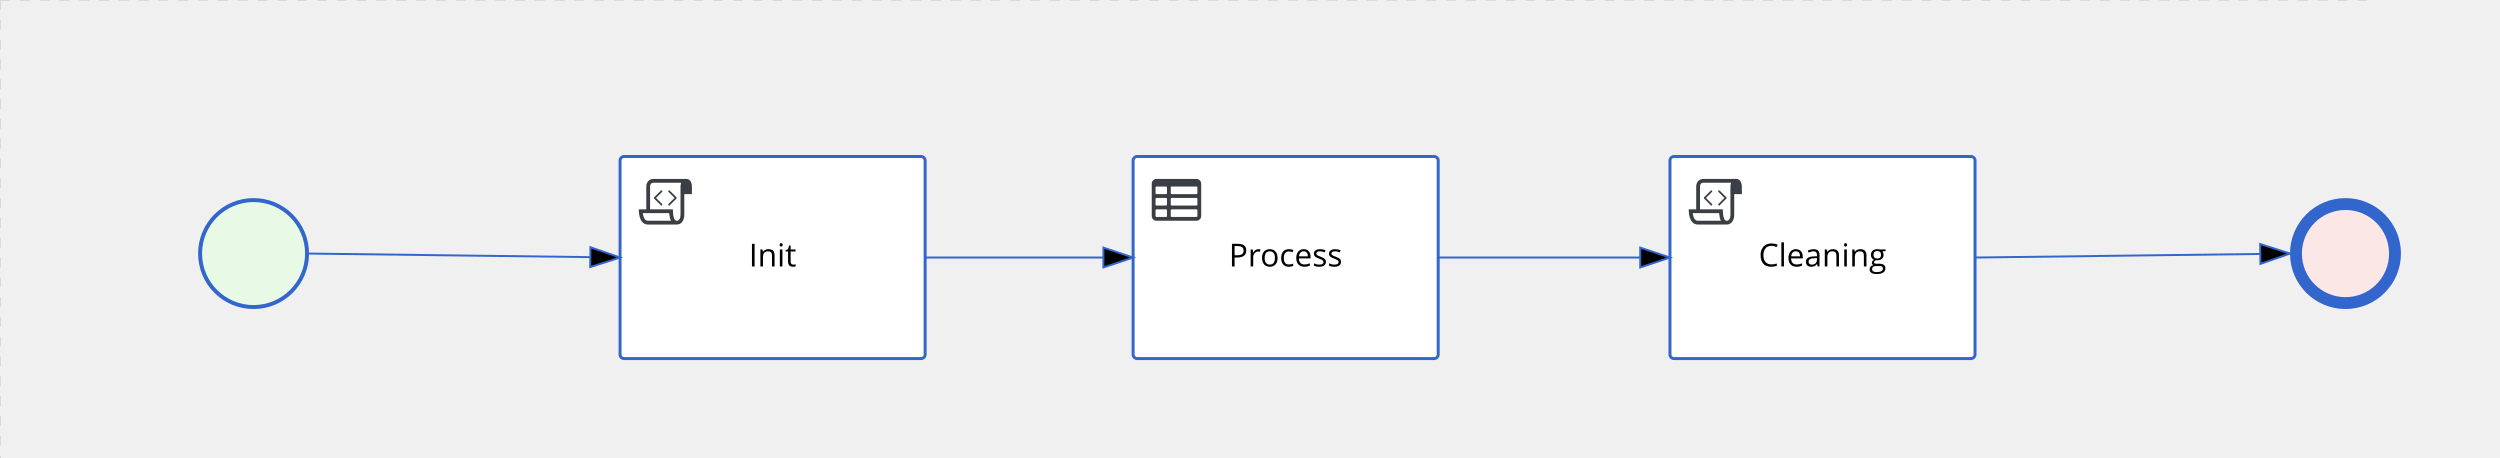
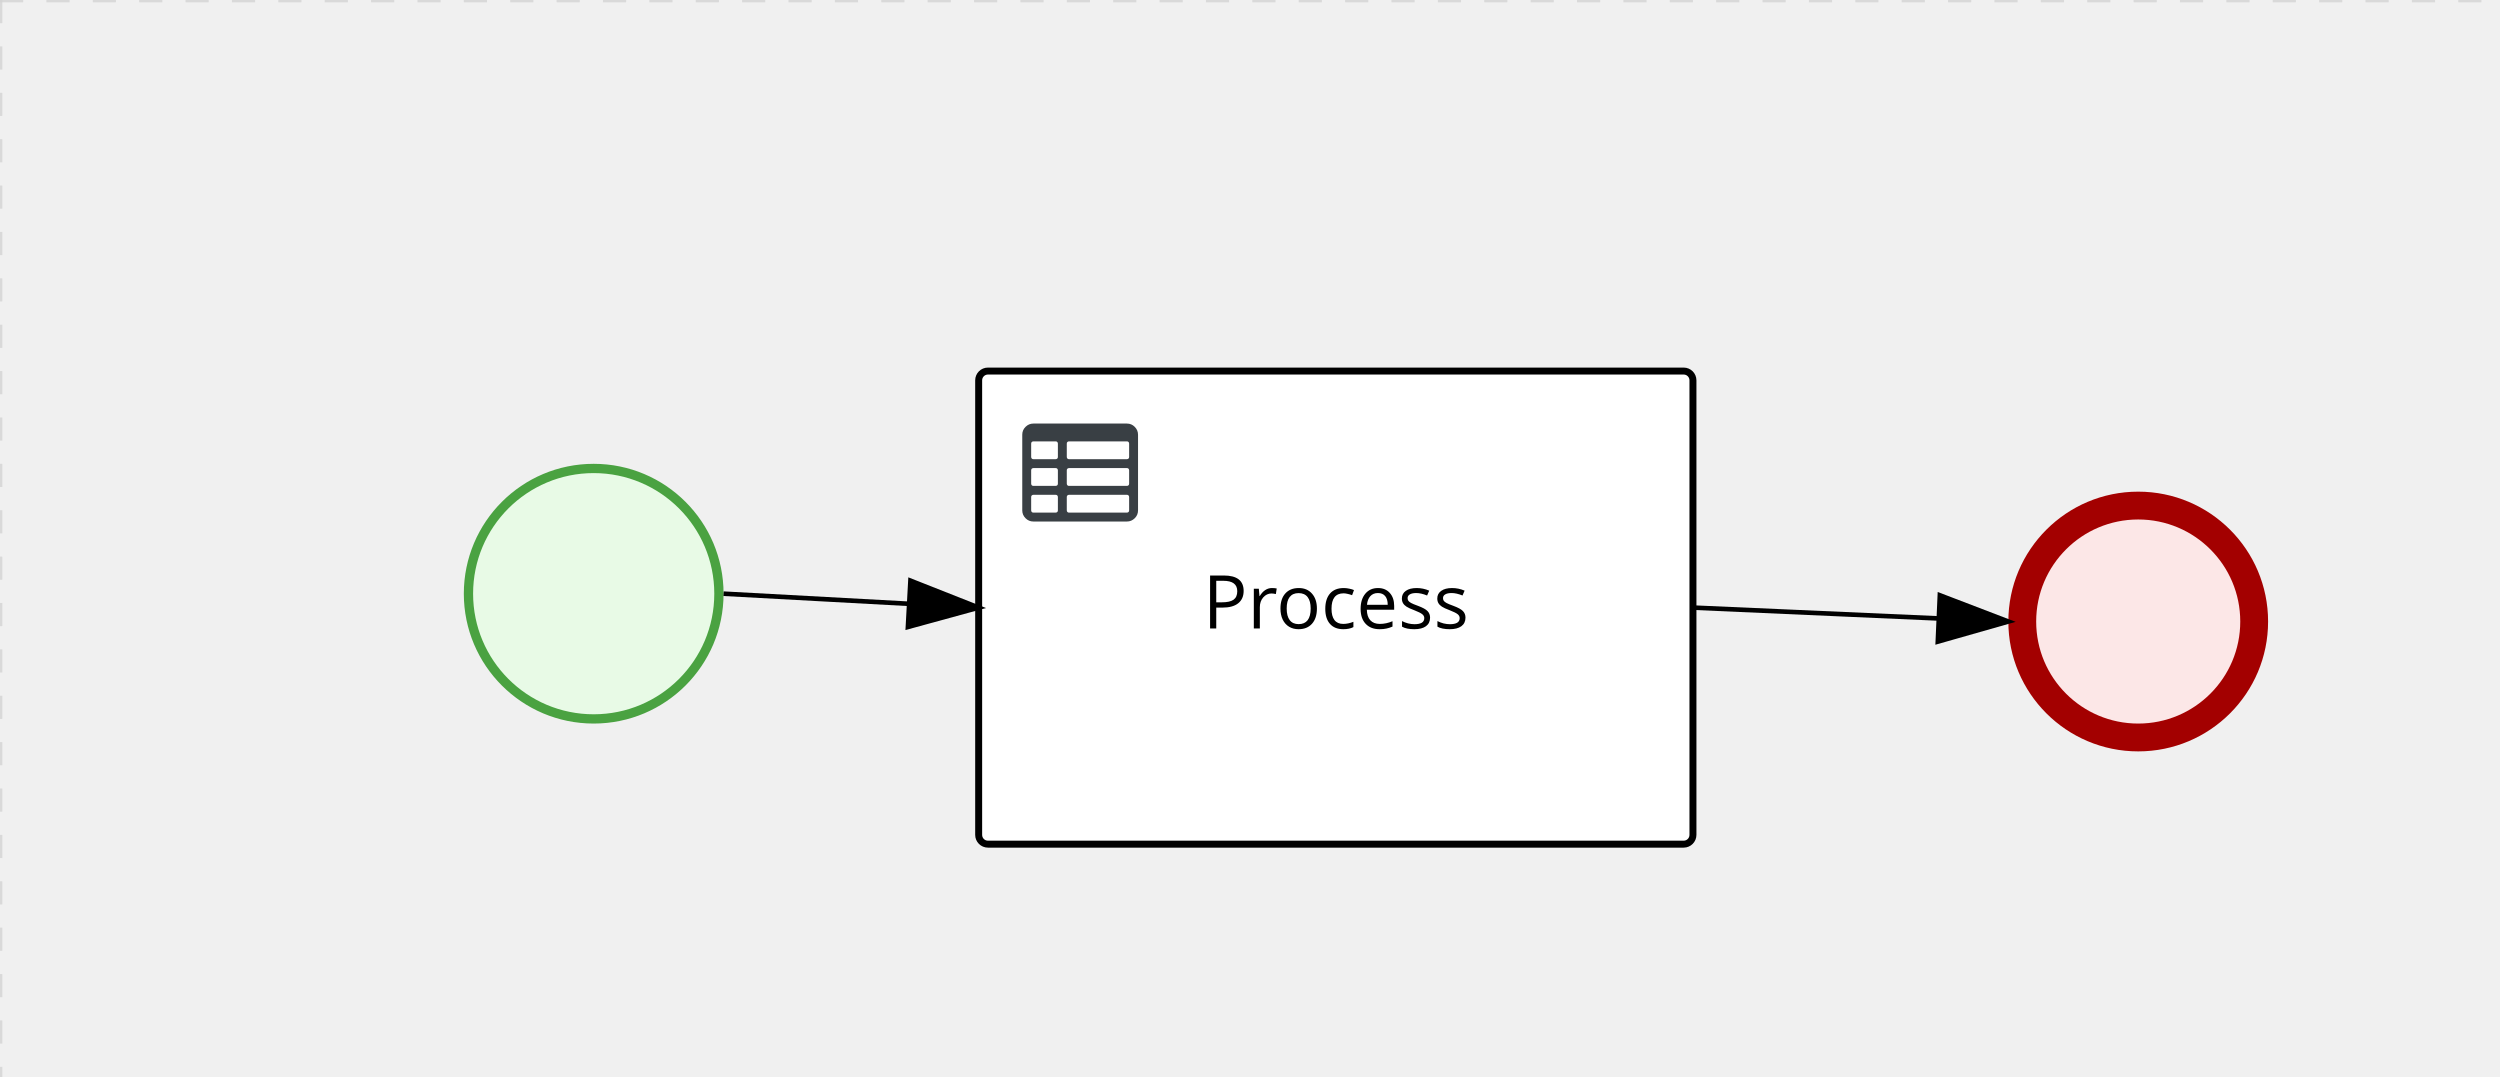
- <svg xmlns="http://www.w3.org/2000/svg" version="1.1" width="1262" height="231" viewBox="0 0 1262 231">
+ <svg xmlns="http://www.w3.org/2000/svg" version="1.1" width="539" height="232" viewBox="0 0 539 232">
  <defs />
  <g transform="matrix(1,0,0,1,0,0)">
    <g>
      <g>
        <g>
          <path fill="none" stroke="#d3d3d3" paint-order="fill stroke markers" d=" M 0 0 L 1200 0" stroke-miterlimit="10" stroke-opacity="0.8" stroke-dasharray="5" />
        </g>
        <g>
          <path fill="none" stroke="#d3d3d3" paint-order="fill stroke markers" d=" M 0 0 L 0 800" stroke-miterlimit="10" stroke-opacity="0.8" stroke-dasharray="5" />
        </g>
      </g>
      <g id="_BAE62B5A-CC12-4D14-AE5E-C18AAA513BB2" bpmn2nodeid="_BAE62B5A-CC12-4D14-AE5E-C18AAA513BB2" transform="matrix(1,0,0,1,100,100)">
        <g>
          <path fill="none" stroke="none" />
        </g>
        <g transform="matrix(0.125,0,0,0.125,0,0)">
          <g transform="matrix(1,0,0,1,0,0)">
            <path fill="#e8fae6" stroke="none" id="_BAE62B5A-CC12-4D14-AE5E-C18AAA513BB2?shapeType=BACKGROUND" paint-order="stroke fill markers" d=" M 0 0 M 444 224 C 444 263.9 434.2 300.8 414.4 334.5 C 394.7 368.2 368 394.9 334.4 414.5 C 300.8 434.1 263.9 444 224 444 C 184.1 444 147.2 434.2 113.5 414.4 C 79.8 394.7 53.1 368 33.5 334.4 C 13.9 300.8 4 263.9 4 224 C 4 184.1 13.8 147.2 33.6 113.5 C 53.4 79.8 80.1 53.1 113.6 33.5 C 147.1 13.9 184.1 4 224 4 C 263.9 4 300.8 13.8 334.5 33.6 C 368.2 53.4 394.9 80.1 414.5 113.6 C 434.1 147.1 444 184.1 444 224 Z" />
          </g>
          <g>
            <g transform="matrix(1,0,0,1,0,0)">
              <g transform="matrix(1,0,0,1,0,0)">
-                 <path fill="rgb(51,102,204)" stroke="none" id="_BAE62B5A-CC12-4D14-AE5E-C18AAA513BB2?shapeType=BORDER&amp;renderType=FILL" paint-order="stroke fill markers" d=" M 0 0 M 224 0 C 100.3 0 0 100.3 0 224 C 0 347.7 100.3 448 224 448 C 347.7 448 448 347.7 448 224 C 448 100.3 347.7 0 224 0 Z M 0 0 M 224 432 C 109.1 432 16 338.9 16 224 C 16 109.1 109.1 16 224 16 C 338.9 16 432 109.1 432 224 C 432 338.9 338.9 432 224 432 Z" />
+                 <path fill="rgb(74,162,65)" stroke="none" id="_BAE62B5A-CC12-4D14-AE5E-C18AAA513BB2?shapeType=BORDER&amp;renderType=FILL" paint-order="stroke fill markers" d=" M 0 0 M 224 0 C 100.3 0 0 100.3 0 224 C 0 347.7 100.3 448 224 448 C 347.7 448 448 347.7 448 224 C 448 100.3 347.7 0 224 0 Z M 0 0 M 224 432 C 109.1 432 16 338.9 16 224 C 16 109.1 109.1 16 224 16 C 338.9 16 432 109.1 432 224 C 432 338.9 338.9 432 224 432 Z" />
              </g>
            </g>
          </g>
        </g>
        <g transform="matrix(1,0,0,1,28,61)" />
      </g>
      <g transform="matrix(1,0,0,1,100,100)" />
-       <g id="_62B8A231-FAE6-4ACD-8E33-56F4AEBC931A" bpmn2nodeid="_62B8A231-FAE6-4ACD-8E33-56F4AEBC931A" transform="matrix(1,0,0,1,1156,100)">
-         <g>
-           <path fill="none" stroke="none" />
-         </g>
-         <g transform="matrix(0.125,0,0,0.125,0,0)">
-           <g transform="matrix(1,0,0,1,0,0)">
-             <path fill="#fce7e7" stroke="none" id="_62B8A231-FAE6-4ACD-8E33-56F4AEBC931A?shapeType=BACKGROUND" paint-order="stroke fill markers" d=" M 0 0 M 444 224 C 444 263.9 434.2 300.8 414.4 334.5 C 394.7 368.2 368 394.9 334.4 414.5 C 300.8 434.1 263.9 444 224 444 C 184.1 444 147.2 434.2 113.5 414.4 C 79.8 394.7 53.1 368 33.5 334.4 C 13.9 300.8 4 263.9 4 224 C 4 184.1 13.8 147.2 33.6 113.5 C 53.4 79.8 80.1 53.1 113.6 33.5 C 147.1 13.9 184.1 4 224 4 C 263.9 4 300.8 13.8 334.5 33.6 C 368.2 53.4 394.9 80.1 414.5 113.6 C 434.1 147.1 444 184.1 444 224 Z" />
-           </g>
-           <g>
-             <g transform="matrix(1,0,0,1,0,0)">
-               <g transform="matrix(1,0,0,1,0,0)">
-                 <path fill="rgb(51,102,204)" stroke="none" id="_62B8A231-FAE6-4ACD-8E33-56F4AEBC931A?shapeType=BORDER&amp;renderType=FILL" paint-order="stroke fill markers" d=" M 0 0 M 224 0 C 100.3 0 0 100.3 0 224 C 0 347.7 100.3 448 224 448 C 347.7 448 448 347.7 448 224 C 448 100.3 347.7 0 224 0 Z M 0 0 M 224 400 C 126.8 400 48 321.2 48 224 C 48 126.8 126.8 48 224 48 C 321.2 48 400 126.8 400 224 C 400 321.2 321.2 400 224 400 Z" />
-               </g>
-             </g>
-           </g>
-         </g>
-         <g transform="matrix(1,0,0,1,28,61)" />
-       </g>
-       <g transform="matrix(1,0,0,1,1156,100)" />
-       <g id="_6C036F08-8C42-4B71-96C5-6A8C7010D3F5" bpmn2nodeid="_6C036F08-8C42-4B71-96C5-6A8C7010D3F5" transform="matrix(1,0,0,1,843,79)">
-         <g>
-           <path fill="none" stroke="none" />
-         </g>
-         <g transform="matrix(1,0,0,1,0,0)">
-           <path fill="#ffffff" stroke="none" id="_6C036F08-8C42-4B71-96C5-6A8C7010D3F5?shapeType=BACKGROUND" paint-order="stroke fill markers" d=" M 2 0 L 152 0 L 152 0 A 2 2 0 0 1 154 2 L 154 100 L 154 100 A 2 2 0 0 1 152 102 L 2 102 L 2 102 A 2 2 0 0 1 0 100 L 0 2 L 0 2 A 2 2 0 0 1 2 0 Z" />
-         </g>
-         <g transform="matrix(1,0,0,1,0,0)">
-           <path fill="none" stroke="rgb(51,102,204)" id="_6C036F08-8C42-4B71-96C5-6A8C7010D3F5?shapeType=BORDER&amp;renderType=STROKE" paint-order="fill stroke markers" d=" M 2 0 L 152 0 L 152 0 A 2 2 0 0 1 154 2 L 154 100 L 154 100 A 2 2 0 0 1 152 102 L 2 102 L 2 102 A 2 2 0 0 1 0 100 L 0 2 L 0 2 A 2 2 0 0 1 2 0 Z" stroke-miterlimit="10" stroke-width="1.5" stroke-dasharray="" />
-         </g>
-         <g>
-           <g transform="matrix(0.06,0,0,0.06,9.4,9.4)">
-             <g transform="matrix(1,0,0,1,0,0)">
-               <path fill="#393f44" stroke="none" id="_6C036F08-8C42-4B71-96C5-6A8C7010D3F5undefined" paint-order="stroke fill markers" d=" M 0 0 M 197.3 130.2 C 194.4 127.3 189.6 127.3 186.7 130.2 L 130.2 186.7 C 127.3 189.6 127.3 194.4 130.2 197.3 L 186.7 253.8 C 188.1 255.3 190.1 256 192 256 C 193.9 256 195.9 255.3 197.3 253.7 C 200.2 250.8 200.2 246 197.3 243.1 L 146.2 192 L 197.3 140.8 C 200.2 137.9 200.2 133.1 197.3 130.2 Z" />
-             </g>
-             <g transform="matrix(1,0,0,1,0,0)">
-               <path fill="#393f44" stroke="none" id="_6C036F08-8C42-4B71-96C5-6A8C7010D3F5undefined" paint-order="stroke fill markers" d=" M 0 0 M 261.3 130.2 C 258.4 127.3 253.6 127.3 250.7 130.2 C 247.8 133.1 247.8 137.9 250.7 140.8 L 301.8 191.9 L 250.7 243 C 247.8 245.9 247.8 250.7 250.7 253.6 C 252.1 255.3 254.1 256 256 256 C 257.9 256 259.9 255.3 261.3 253.8 L 317.8 197.3 C 320.7 194.4 320.7 189.6 317.8 186.7 L 261.3 130.2 Z" />
-             </g>
-             <g transform="matrix(1,0,0,1,0,0)">
-               <path fill="#393f44" stroke="none" id="_6C036F08-8C42-4B71-96C5-6A8C7010D3F5undefined" paint-order="stroke fill markers" d=" M 0 0 M 400 32 C 400 32 152.8 32 128 32 C 62 32 64 96 64 96 L 64 288 L 1 288 C 1 288 -4 416 78 416 L 320 416 C 368 416 384 368 384 336 C 384 314.2 384 224.4 384 160 L 448 160 L 448 96 C 448 96 449 32 400 32 Z M 0 0 M 78 383.9 C 68.5 383.9 61.6 381.1 55.5 374.9 C 43.4 362.4 37.5 339.6 34.9 320 L 256.9 320 C 257.1 322.7 257.3 325.4 257.6 328.2 C 260 351.6 264.7 370.1 271.9 383.9 L 78 383.9 L 78 383.9 Z M 0 0 M 352 336 C 352 345.9 349.6 360.3 342.9 371 C 337.2 380.1 330.4 384 320 384 C 285 384 288 288 288 288 L 96 288 L 96 96 L 96 95.9 L 96 95.1 C 96 90.6 97.6 78.3 104.7 71.2 C 106.5 69.4 111.9 64 128 64 L 356.5 64 C 354.4 72.8 352.8 81.8 352.2 89.9 C 352.2 90.5 352.1 91.1 352.1 91.7 C 352.1 92 352.1 92.3 352.1 92.6 C 352 94.8 352 96 352 96 L 352 160 L 352 336 Z" />
-             </g>
-           </g>
-         </g>
-         <g transform="matrix(1,0,0,1,44.76562,43.5)">
-           <text fill="#000000" stroke="none" font-family="Open Sans" font-size="12pt" font-style="normal" font-weight="normal" text-decoration="normal" x="32.234" y="12" text-anchor="middle" dominant-baseline="alphabetic">Cleaning</text>
-         </g>
-       </g>
-       <g id="_A35FAEC7-BB9B-4B1D-8905-D4940B7C11F7" bpmn2nodeid="_A35FAEC7-BB9B-4B1D-8905-D4940B7C11F7">
-         <g>
-           <path fill="none" stroke="rgb(51,102,204)" paint-order="fill stroke markers" d=" M 997 130 L 1141.001 128.189" stroke-miterlimit="10" stroke-dasharray="" />
-         </g>
-         <g transform="matrix(1,0,0,1,997,130)" />
-         <g transform="matrix(0.01257762,0.9999209,-0.9999209,0.01257762,1155.937,123.0004)">
-           <path fill="rgb(0,0,0)" stroke="rgb(51,102,204)" paint-order="fill stroke markers" d=" M 10 15 L 0 15 L 5 0 Z" stroke-miterlimit="10" stroke-dasharray="" />
-         </g>
-         <g transform="matrix(1,0,0,1,997.1258,119.0008)" />
-       </g>
-       <g id="_95C689C3-E38C-4C0E-85AB-169D7BA0DEB3" bpmn2nodeid="_95C689C3-E38C-4C0E-85AB-169D7BA0DEB3" transform="matrix(1,0,0,1,313,79)">
-         <g>
-           <path fill="none" stroke="none" />
-         </g>
-         <g transform="matrix(1,0,0,1,0,0)">
-           <path fill="#ffffff" stroke="none" id="_95C689C3-E38C-4C0E-85AB-169D7BA0DEB3?shapeType=BACKGROUND" paint-order="stroke fill markers" d=" M 2 0 L 152 0 L 152 0 A 2 2 0 0 1 154 2 L 154 100 L 154 100 A 2 2 0 0 1 152 102 L 2 102 L 2 102 A 2 2 0 0 1 0 100 L 0 2 L 0 2 A 2 2 0 0 1 2 0 Z" />
-         </g>
-         <g transform="matrix(1,0,0,1,0,0)">
-           <path fill="none" stroke="rgb(51,102,204)" id="_95C689C3-E38C-4C0E-85AB-169D7BA0DEB3?shapeType=BORDER&amp;renderType=STROKE" paint-order="fill stroke markers" d=" M 2 0 L 152 0 L 152 0 A 2 2 0 0 1 154 2 L 154 100 L 154 100 A 2 2 0 0 1 152 102 L 2 102 L 2 102 A 2 2 0 0 1 0 100 L 0 2 L 0 2 A 2 2 0 0 1 2 0 Z" stroke-miterlimit="10" stroke-width="1.5" stroke-dasharray="" />
-         </g>
-         <g>
-           <g transform="matrix(0.06,0,0,0.06,9.4,9.4)">
-             <g transform="matrix(1,0,0,1,0,0)">
-               <path fill="#393f44" stroke="none" id="_95C689C3-E38C-4C0E-85AB-169D7BA0DEB3undefined" paint-order="stroke fill markers" d=" M 0 0 M 197.3 130.2 C 194.4 127.3 189.6 127.3 186.7 130.2 L 130.2 186.7 C 127.3 189.6 127.3 194.4 130.2 197.3 L 186.7 253.8 C 188.1 255.3 190.1 256 192 256 C 193.9 256 195.9 255.3 197.3 253.7 C 200.2 250.8 200.2 246 197.3 243.1 L 146.2 192 L 197.3 140.8 C 200.2 137.9 200.2 133.1 197.3 130.2 Z" />
-             </g>
-             <g transform="matrix(1,0,0,1,0,0)">
-               <path fill="#393f44" stroke="none" id="_95C689C3-E38C-4C0E-85AB-169D7BA0DEB3undefined" paint-order="stroke fill markers" d=" M 0 0 M 261.3 130.2 C 258.4 127.3 253.6 127.3 250.7 130.2 C 247.8 133.1 247.8 137.9 250.7 140.8 L 301.8 191.9 L 250.7 243 C 247.8 245.9 247.8 250.7 250.7 253.6 C 252.1 255.3 254.1 256 256 256 C 257.9 256 259.9 255.3 261.3 253.8 L 317.8 197.3 C 320.7 194.4 320.7 189.6 317.8 186.7 L 261.3 130.2 Z" />
-             </g>
-             <g transform="matrix(1,0,0,1,0,0)">
-               <path fill="#393f44" stroke="none" id="_95C689C3-E38C-4C0E-85AB-169D7BA0DEB3undefined" paint-order="stroke fill markers" d=" M 0 0 M 400 32 C 400 32 152.8 32 128 32 C 62 32 64 96 64 96 L 64 288 L 1 288 C 1 288 -4 416 78 416 L 320 416 C 368 416 384 368 384 336 C 384 314.2 384 224.4 384 160 L 448 160 L 448 96 C 448 96 449 32 400 32 Z M 0 0 M 78 383.9 C 68.5 383.9 61.6 381.1 55.5 374.9 C 43.4 362.4 37.5 339.6 34.9 320 L 256.9 320 C 257.1 322.7 257.3 325.4 257.6 328.2 C 260 351.6 264.7 370.1 271.9 383.9 L 78 383.9 L 78 383.9 Z M 0 0 M 352 336 C 352 345.9 349.6 360.3 342.9 371 C 337.2 380.1 330.4 384 320 384 C 285 384 288 288 288 288 L 96 288 L 96 96 L 96 95.9 L 96 95.1 C 96 90.6 97.6 78.3 104.7 71.2 C 106.5 69.4 111.9 64 128 64 L 356.5 64 C 354.4 72.8 352.8 81.8 352.2 89.9 C 352.2 90.5 352.1 91.1 352.1 91.7 C 352.1 92 352.1 92.3 352.1 92.6 C 352 94.8 352 96 352 96 L 352 160 L 352 336 Z" />
-             </g>
-           </g>
-         </g>
-         <g transform="matrix(1,0,0,1,65.01172,43.5)">
-           <text fill="#000000" stroke="none" font-family="Open Sans" font-size="12pt" font-style="normal" font-weight="normal" text-decoration="normal" x="11.988" y="12" text-anchor="middle" dominant-baseline="alphabetic">Init</text>
-         </g>
-       </g>
-       <g id="_960457B8-837F-48AF-92F5-86ECEA4F47BD" bpmn2nodeid="_960457B8-837F-48AF-92F5-86ECEA4F47BD">
-         <g>
-           <path fill="none" stroke="rgb(51,102,204)" paint-order="fill stroke markers" d=" M 156 128 L 298.001 129.809" stroke-miterlimit="10" stroke-dasharray="" />
-         </g>
-         <g transform="matrix(1,0,0,1,156,128)" />
-         <g transform="matrix(-0.01273782,0.9999189,-0.9999189,-0.01273782,313.0637,125.0004)">
-           <path fill="rgb(0,0,0)" stroke="rgb(51,102,204)" paint-order="fill stroke markers" d=" M 10 15 L 0 15 L 5 0 Z" stroke-miterlimit="10" stroke-dasharray="" />
-         </g>
-         <g transform="matrix(1,0,0,1,156.1274,119.0008)" />
-       </g>
-       <g transform="matrix(1,0,0,1,313,79)" />
-       <g transform="matrix(1,0,0,1,843,79)" />
-       <g id="_FE7329D0-DE9C-49DC-A369-7063594D11D2" bpmn2nodeid="_FE7329D0-DE9C-49DC-A369-7063594D11D2" transform="matrix(1,0,0,1,572,79)">
+       <g id="_FE7329D0-DE9C-49DC-A369-7063594D11D2" bpmn2nodeid="_FE7329D0-DE9C-49DC-A369-7063594D11D2" transform="matrix(1,0,0,1,211,80)">
        <g>
          <path fill="none" stroke="none" />
        </g>
        <g transform="matrix(1,0,0,1,0,0)">
          <path fill="#ffffff" stroke="none" id="_FE7329D0-DE9C-49DC-A369-7063594D11D2?shapeType=BACKGROUND" paint-order="stroke fill markers" d=" M 2 0 L 152 0 L 152 0 A 2 2 0 0 1 154 2 L 154 100 L 154 100 A 2 2 0 0 1 152 102 L 2 102 L 2 102 A 2 2 0 0 1 0 100 L 0 2 L 0 2 A 2 2 0 0 1 2 0 Z" />
        </g>
        <g transform="matrix(1,0,0,1,0,0)">
-           <path fill="none" stroke="rgb(51,102,204)" id="_FE7329D0-DE9C-49DC-A369-7063594D11D2?shapeType=BORDER&amp;renderType=STROKE" paint-order="fill stroke markers" d=" M 2 0 L 152 0 L 152 0 A 2 2 0 0 1 154 2 L 154 100 L 154 100 A 2 2 0 0 1 152 102 L 2 102 L 2 102 A 2 2 0 0 1 0 100 L 0 2 L 0 2 A 2 2 0 0 1 2 0 Z" stroke-miterlimit="10" stroke-width="1.5" stroke-dasharray="" />
+           <path fill="none" stroke="rgb(0,0,0)" id="_FE7329D0-DE9C-49DC-A369-7063594D11D2?shapeType=BORDER&amp;renderType=STROKE" paint-order="fill stroke markers" d=" M 2 0 L 152 0 L 152 0 A 2 2 0 0 1 154 2 L 154 100 L 154 100 A 2 2 0 0 1 152 102 L 2 102 L 2 102 A 2 2 0 0 1 0 100 L 0 2 L 0 2 A 2 2 0 0 1 2 0 Z" stroke-miterlimit="10" stroke-width="1.5" stroke-dasharray="" />
        </g>
        <g>
          <g transform="matrix(0.06,0,0,0.06,9.4,9.4)">
            <g transform="matrix(1,0,0,1,0,0)">
              <path fill="#393f44" stroke="none" id="_FE7329D0-DE9C-49DC-A369-7063594D11D2undefined" paint-order="stroke fill markers" d=" M 0 0 M 128 344 L 128 296 C 128 293.7 127.2 291.8 125.8 290.2 C 124.4 288.6 122.4 288 120 288 L 40 288 C 37.7 288 35.8 288.8 34.2 290.2 C 32.6 291.6 32 293.7 32 296 L 32 344 C 32 346.3 32.8 348.2 34.2 349.8 C 35.6 351.4 37.6 352 40 352 L 120 352 C 122.3 352 124.2 351.2 125.8 349.8 C 127.4 348.4 128 346.3 128 344 Z M 0 0 M 128 248 L 128 200 C 128 197.7 127.2 195.8 125.8 194.2 C 124.4 192.6 122.4 192 120 192 L 40 192 C 37.7 192 35.8 192.8 34.2 194.2 C 32.6 195.6 32 197.7 32 200 L 32 248 C 32 250.3 32.8 252.2 34.2 253.8 C 35.6 255.4 37.6 256 40 256 L 120 256 C 122.3 256 124.2 255.2 125.8 253.8 C 127.4 252.4 128 250.3 128 248 Z M 0 0 M 376 352 C 378.3 352 380.2 351.2 381.8 349.8 C 383.4 348.4 384 346.4 384 344 L 384 296 C 384 293.7 383.2 291.8 381.8 290.2 C 380.4 288.6 378.4 288 376 288 L 168 288 C 165.7 288 163.8 288.8 162.2 290.2 C 160.6 291.6 160 293.6 160 296 L 160 344 C 160 346.3 160.8 348.2 162.2 349.8 C 163.6 351.4 165.6 352 168 352 L 376 352 Z M 0 0 M 128 152 L 128 104 C 128 101.7 127.2 99.8 125.8 98.2 C 124.4 96.6 122.3 96 120 96 L 40 96 C 37.7 96 35.8 96.8 34.2 98.2 C 32.6 99.6 32 101.7 32 104 L 32 152 C 32 154.3 32.8 156.2 34.2 157.8 C 35.6 159.4 37.6 160 40 160 L 120 160 C 122.3 160 124.2 159.2 125.8 157.8 C 127.4 156.4 128 154.3 128 152 Z M 0 0 M 376 256 C 378.3 256 380.2 255.2 381.8 253.8 C 383.4 252.4 384 250.4 384 248 L 384 200 C 384 197.7 383.2 195.8 381.8 194.2 C 380.4 192.6 378.4 192 376 192 L 168 192 C 165.7 192 163.8 192.8 162.2 194.2 C 160.6 195.6 160 197.6 160 200 L 160 248 C 160 250.3 160.8 252.2 162.2 253.8 C 163.6 255.4 165.6 256 168 256 L 376 256 Z M 0 0 M 376 160 C 378.3 160 380.2 159.2 381.8 157.8 C 383.4 156.4 384 154.4 384 152 L 384 104 C 384 101.7 383.2 99.8 381.8 98.2 C 380.4 96.6 378.3 96 376 96 L 168 96 C 165.7 96 163.8 96.8 162.2 98.2 C 160.6 99.6 160 101.6 160 104 L 160 152 C 160 154.3 160.8 156.2 162.2 157.8 C 163.6 159.4 165.6 160 168 160 L 376 160 Z M 0 0 M 416 72 L 416 344 C 416 355 412.1 364.4 404.2 372.2 C 396.3 380 387 384 376 384 L 40 384 C 29 384 19.6 380.1 11.8 372.2 C 4 364.3 0 355 0 344 L 0 72 C 0 61 3.9 51.6 11.8 43.8 C 19.7 36 29 32 40 32 L 376 32 C 387 32 396.4 35.9 404.2 43.8 C 412 51.7 416 61 416 72 Z" />
            </g>
          </g>
        </g>
        <g transform="matrix(1,0,0,1,48.31641,43.5)">
          <text fill="#000000" stroke="none" font-family="Open Sans" font-size="12pt" font-style="normal" font-weight="normal" text-decoration="normal" x="28.684" y="12" text-anchor="middle" dominant-baseline="alphabetic">Process</text>
        </g>
      </g>
+       <g id="_960457B8-837F-48AF-92F5-86ECEA4F47BD" bpmn2nodeid="_960457B8-837F-48AF-92F5-86ECEA4F47BD">
+         <g>
+           <path fill="none" stroke="#000000" paint-order="fill stroke markers" d=" M 156 128 L 196.022 130.183" stroke-miterlimit="10" stroke-dasharray="" />
+         </g>
+         <g transform="matrix(1,0,0,1,156,128)" />
+         <g transform="matrix(-0.05446449,0.9985157,-0.9985157,-0.05446449,211.2723,126.0074)">
+           <path fill="#000000" stroke="#000000" paint-order="fill stroke markers" d=" M 10 15 L 0 15 L 5 0 Z" stroke-miterlimit="10" stroke-dasharray="" />
+         </g>
+         <g transform="matrix(1,0,0,1,156.5446,119.5148)" />
+       </g>
+       <g transform="matrix(1,0,0,1,211,80)" />
+       <g id="_62B8A231-FAE6-4ACD-8E33-56F4AEBC931A" bpmn2nodeid="_62B8A231-FAE6-4ACD-8E33-56F4AEBC931A" transform="matrix(1,0,0,1,433,106)">
+         <g>
+           <path fill="none" stroke="none" />
+         </g>
+         <g transform="matrix(0.125,0,0,0.125,0,0)">
+           <g transform="matrix(1,0,0,1,0,0)">
+             <path fill="#fce7e7" stroke="none" id="_62B8A231-FAE6-4ACD-8E33-56F4AEBC931A?shapeType=BACKGROUND" paint-order="stroke fill markers" d=" M 0 0 M 444 224 C 444 263.9 434.2 300.8 414.4 334.5 C 394.7 368.2 368 394.9 334.4 414.5 C 300.8 434.1 263.9 444 224 444 C 184.1 444 147.2 434.2 113.5 414.4 C 79.8 394.7 53.1 368 33.5 334.4 C 13.9 300.8 4 263.9 4 224 C 4 184.1 13.8 147.2 33.6 113.5 C 53.4 79.8 80.1 53.1 113.6 33.5 C 147.1 13.9 184.1 4 224 4 C 263.9 4 300.8 13.8 334.5 33.6 C 368.2 53.4 394.9 80.1 414.5 113.6 C 434.1 147.1 444 184.1 444 224 Z" />
+           </g>
+           <g>
+             <g transform="matrix(1,0,0,1,0,0)">
+               <g transform="matrix(1,0,0,1,0,0)">
+                 <path fill="rgb(163,0,0)" stroke="none" id="_62B8A231-FAE6-4ACD-8E33-56F4AEBC931A?shapeType=BORDER&amp;renderType=FILL" paint-order="stroke fill markers" d=" M 0 0 M 224 0 C 100.3 0 0 100.3 0 224 C 0 347.7 100.3 448 224 448 C 347.7 448 448 347.7 448 224 C 448 100.3 347.7 0 224 0 Z M 0 0 M 224 400 C 126.8 400 48 321.2 48 224 C 48 126.8 126.8 48 224 48 C 321.2 48 400 126.8 400 224 C 400 321.2 321.2 400 224 400 Z" />
+               </g>
+             </g>
+           </g>
+         </g>
+         <g transform="matrix(1,0,0,1,28,61)" />
+       </g>
      <g id="_A3212F24-2BA2-442C-B1C4-2E3F6B0932CC" bpmn2nodeid="_A3212F24-2BA2-442C-B1C4-2E3F6B0932CC">
        <g>
-           <path fill="none" stroke="rgb(51,102,204)" paint-order="fill stroke markers" d=" M 726 130 L 828 130" stroke-miterlimit="10" stroke-dasharray="" />
+           <path fill="none" stroke="#000000" paint-order="fill stroke markers" d=" M 365 131 L 418.015 133.339" stroke-miterlimit="10" stroke-dasharray="" />
        </g>
-         <g transform="matrix(1,0,0,1,726,130)" />
-         <g transform="matrix(6.123233995736766e-17,1,-1,6.123233995736766e-17,843,125)">
-           <path fill="rgb(0,0,0)" stroke="rgb(51,102,204)" paint-order="fill stroke markers" d=" M 10 15 L 0 15 L 5 0 Z" stroke-miterlimit="10" stroke-dasharray="" />
+         <g transform="matrix(1,0,0,1,365,131)" />
+         <g transform="matrix(-0.04407478,0.9990282,-0.9990282,-0.04407478,433.2204,129.0049)">
+           <path fill="#000000" stroke="#000000" paint-order="fill stroke markers" d=" M 10 15 L 0 15 L 5 0 Z" stroke-miterlimit="10" stroke-dasharray="" />
        </g>
-         <g transform="matrix(1,0,0,1,726,120)" />
+         <g transform="matrix(1,0,0,1,365.4407,122.5097)" />
      </g>
-       <g id="_AECE9B01-5600-4A7D-9172-DBC612ED24BE" bpmn2nodeid="_AECE9B01-5600-4A7D-9172-DBC612ED24BE">
-         <g>
-           <path fill="none" stroke="rgb(51,102,204)" paint-order="fill stroke markers" d=" M 467 130 L 557 130" stroke-miterlimit="10" stroke-dasharray="" />
-         </g>
-         <g transform="matrix(1,0,0,1,467,130)" />
-         <g transform="matrix(6.123233995736766e-17,1,-1,6.123233995736766e-17,572,125)">
-           <path fill="rgb(0,0,0)" stroke="rgb(51,102,204)" paint-order="fill stroke markers" d=" M 10 15 L 0 15 L 5 0 Z" stroke-miterlimit="10" stroke-dasharray="" />
-         </g>
-         <g transform="matrix(1,0,0,1,467,120)" />
-       </g>
-       <g transform="matrix(1,0,0,1,572,79)" />
+       <g transform="matrix(1,0,0,1,433,106)" />
    </g>
  </g>
</svg>
